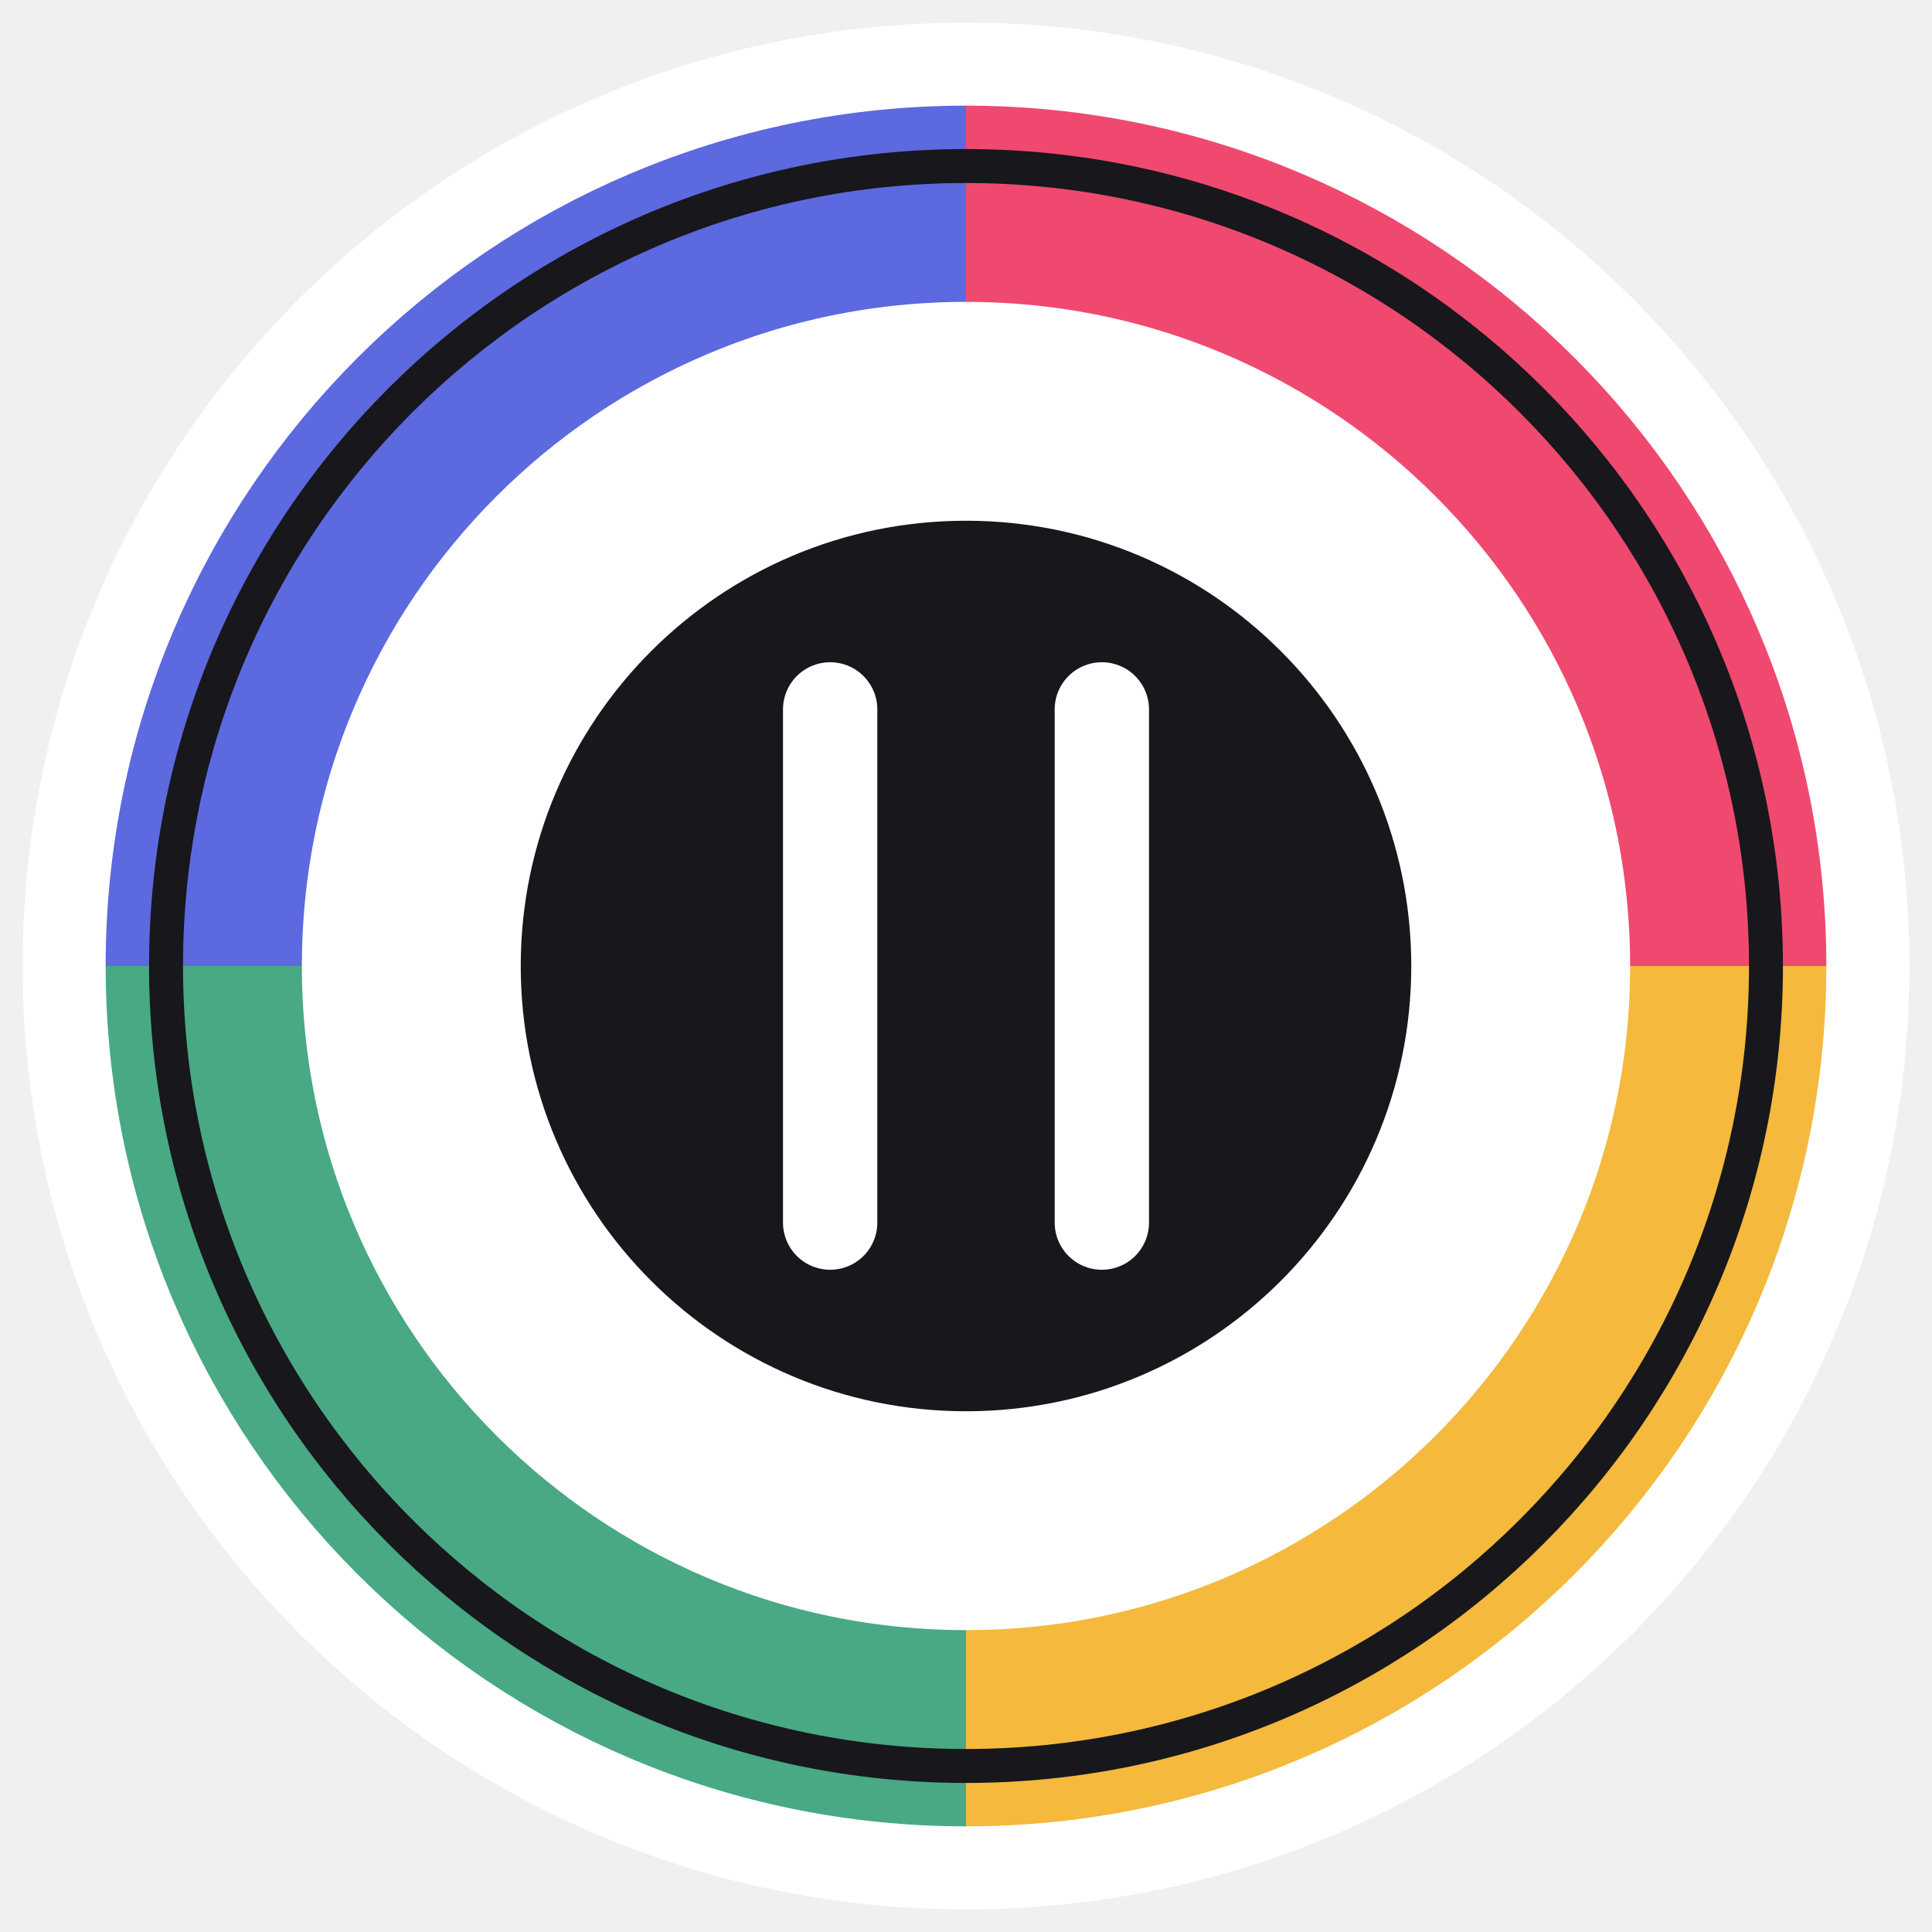
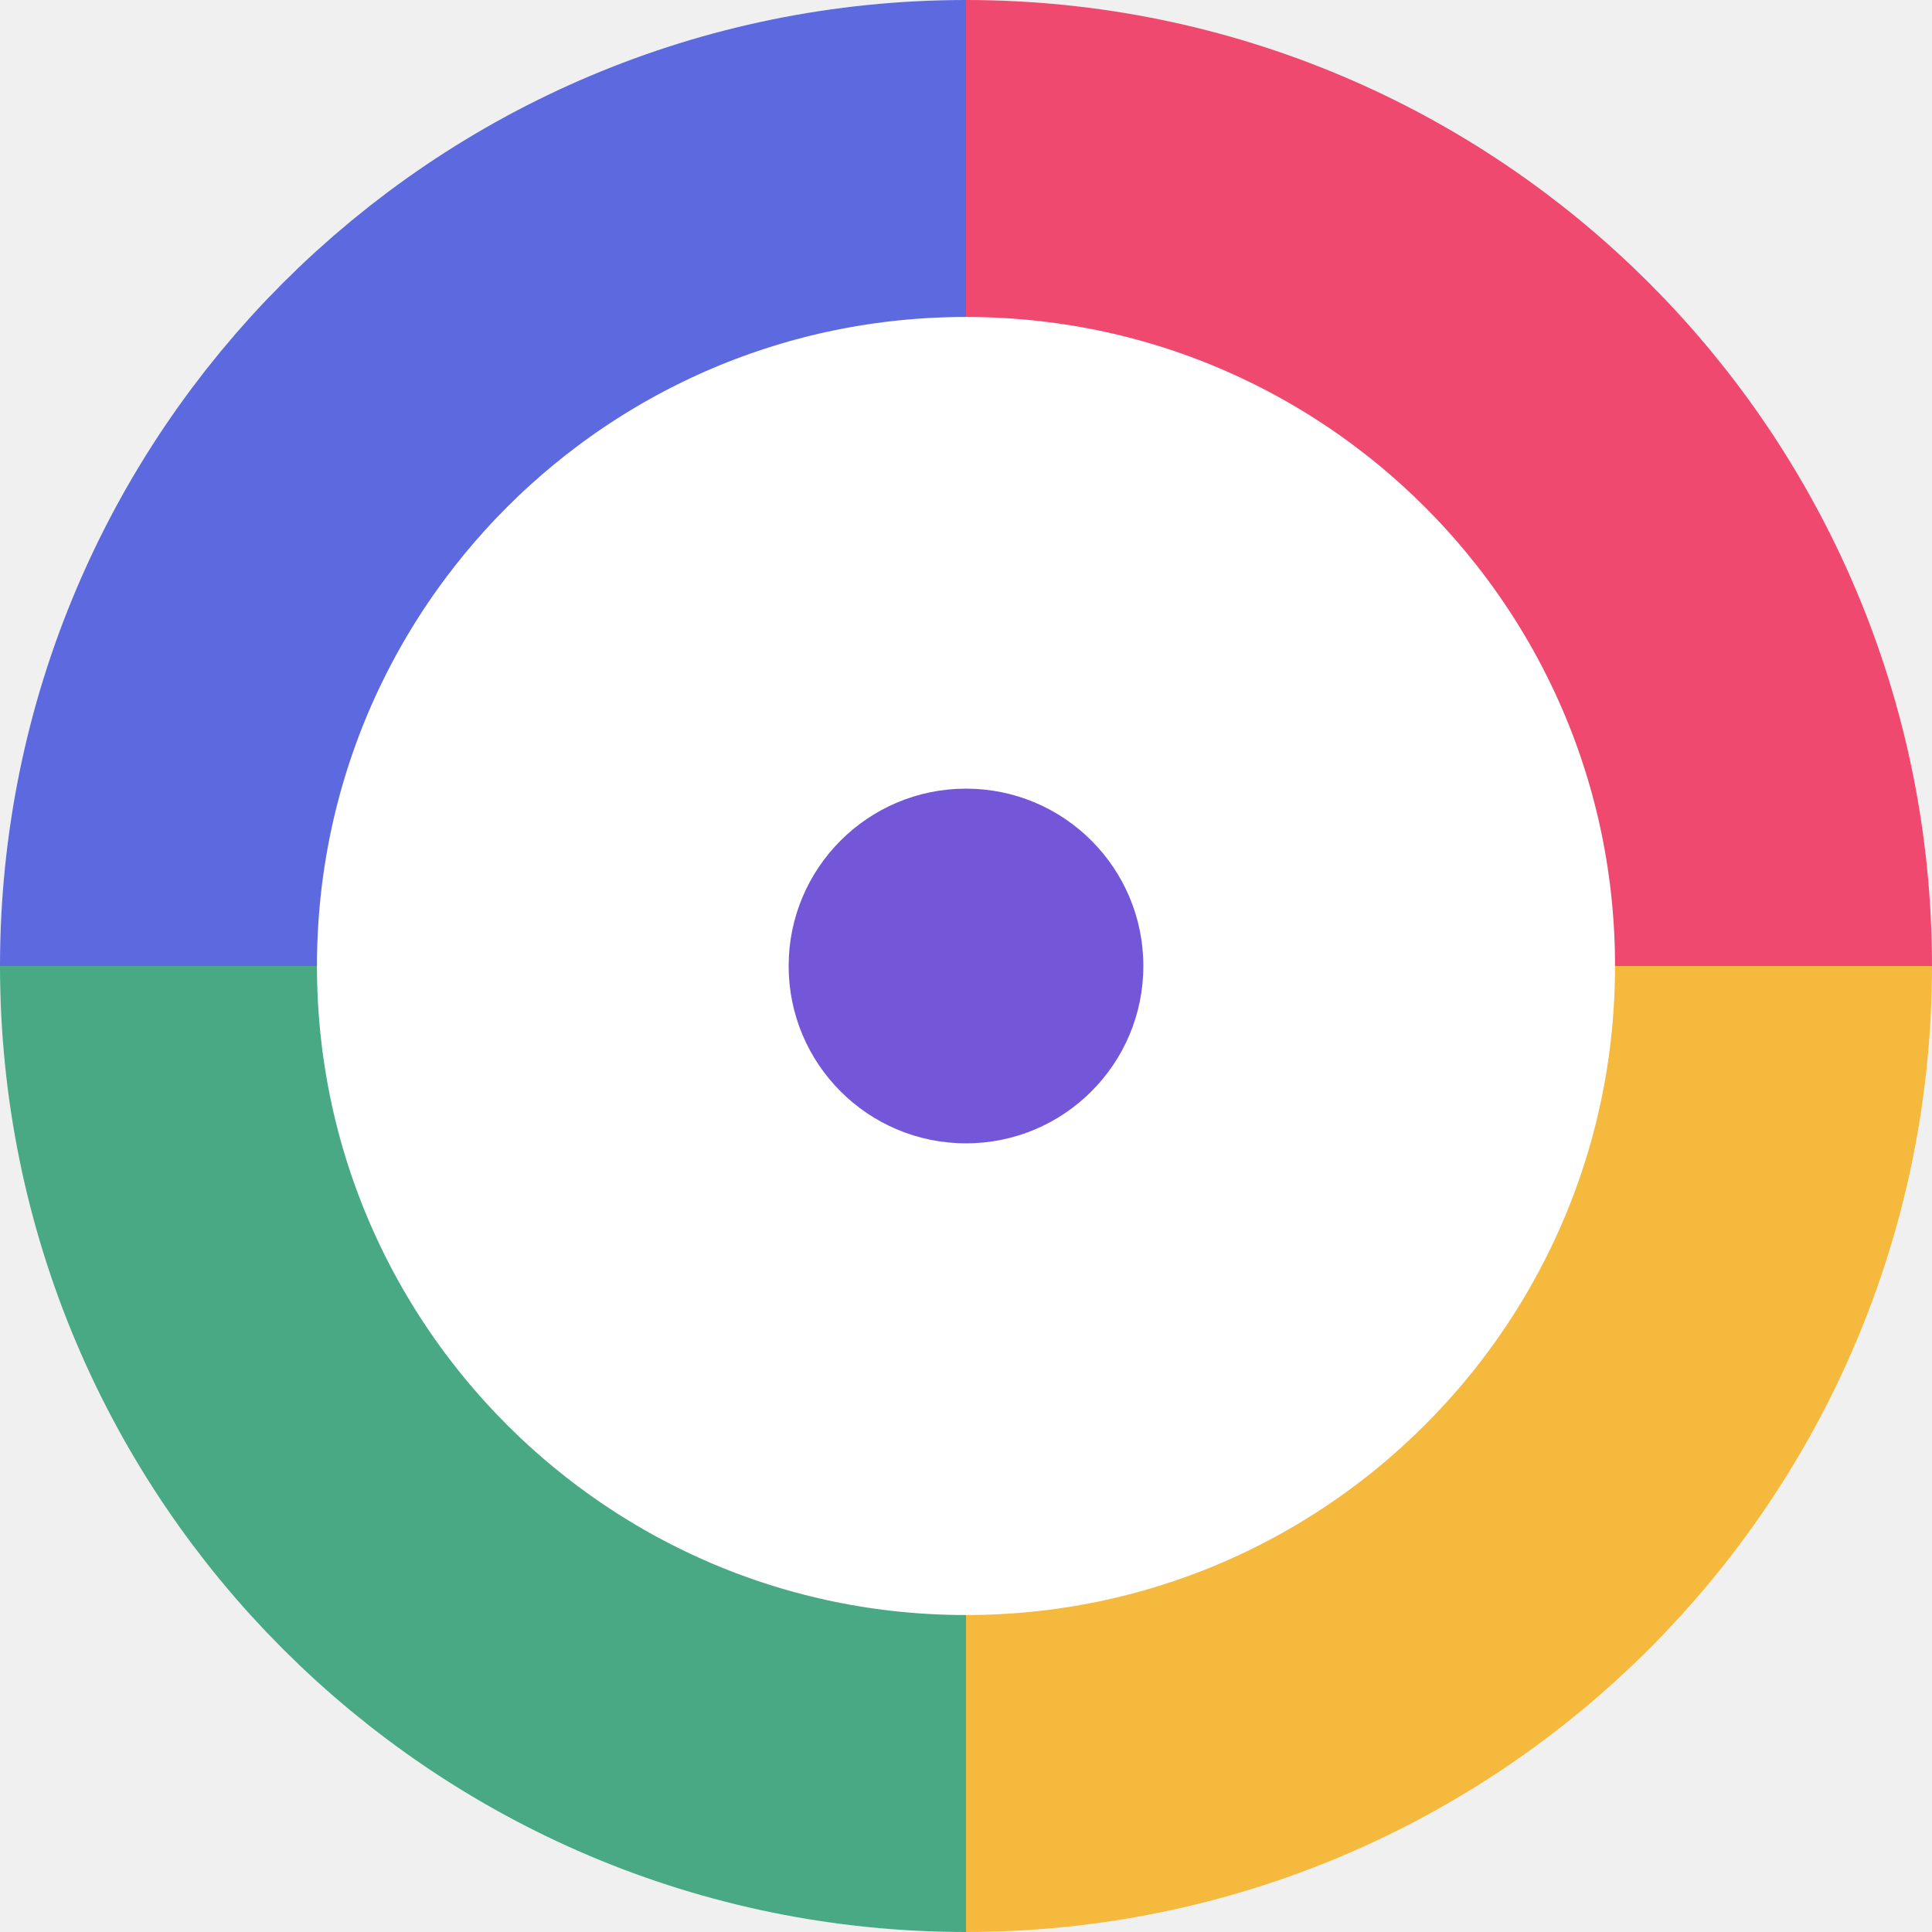
<svg xmlns="http://www.w3.org/2000/svg" viewBox="0 0 512 512">
-   <circle cx="256" cy="256" r="250" fill="#fff" />
-   <path d="M256 54a202 202 0 0 1 202 202" fill="none" stroke="#ef496f" stroke-width="52" />
-   <path d="M458 256a202 202 0 0 1-202 202" fill="none" stroke="#f4b93d" stroke-width="52" />
-   <path d="M256 458A202 202 0 0 1 54 256" fill="none" stroke="#48a984" stroke-width="52" />
-   <path d="M54 256A202 202 0 0 1 256 54" fill="none" stroke="#5c69df" stroke-width="52" />
-   <circle cx="256" cy="256" r="118" fill="#17171c" />
-   <path d="M220 188v136M292 188v136" stroke="#fff" stroke-width="25" stroke-linecap="round" />
-   <circle cx="256" cy="256" r="212" fill="none" stroke="#17171c" stroke-width="9" />
+   <circle cx="256" cy="256" r="256" fill="#fff" />
+   <path d="M256 42a214 214 0 0 1 214 214" fill="none" stroke="#ef496f" stroke-width="84" />
+   <path d="M470 256a214 214 0 0 1-214 214" fill="none" stroke="#f4b93d" stroke-width="84" />
+   <path d="M256 470A214 214 0 0 1 42 256" fill="none" stroke="#48a984" stroke-width="84" />
+   <path d="M42 256A214 214 0 0 1 256 42" fill="none" stroke="#5c69df" stroke-width="84" />
+   <circle cx="256" cy="256" r="130" fill="#fff" />
+   <circle cx="256" cy="256" r="47" fill="#7456d9" />
</svg>
